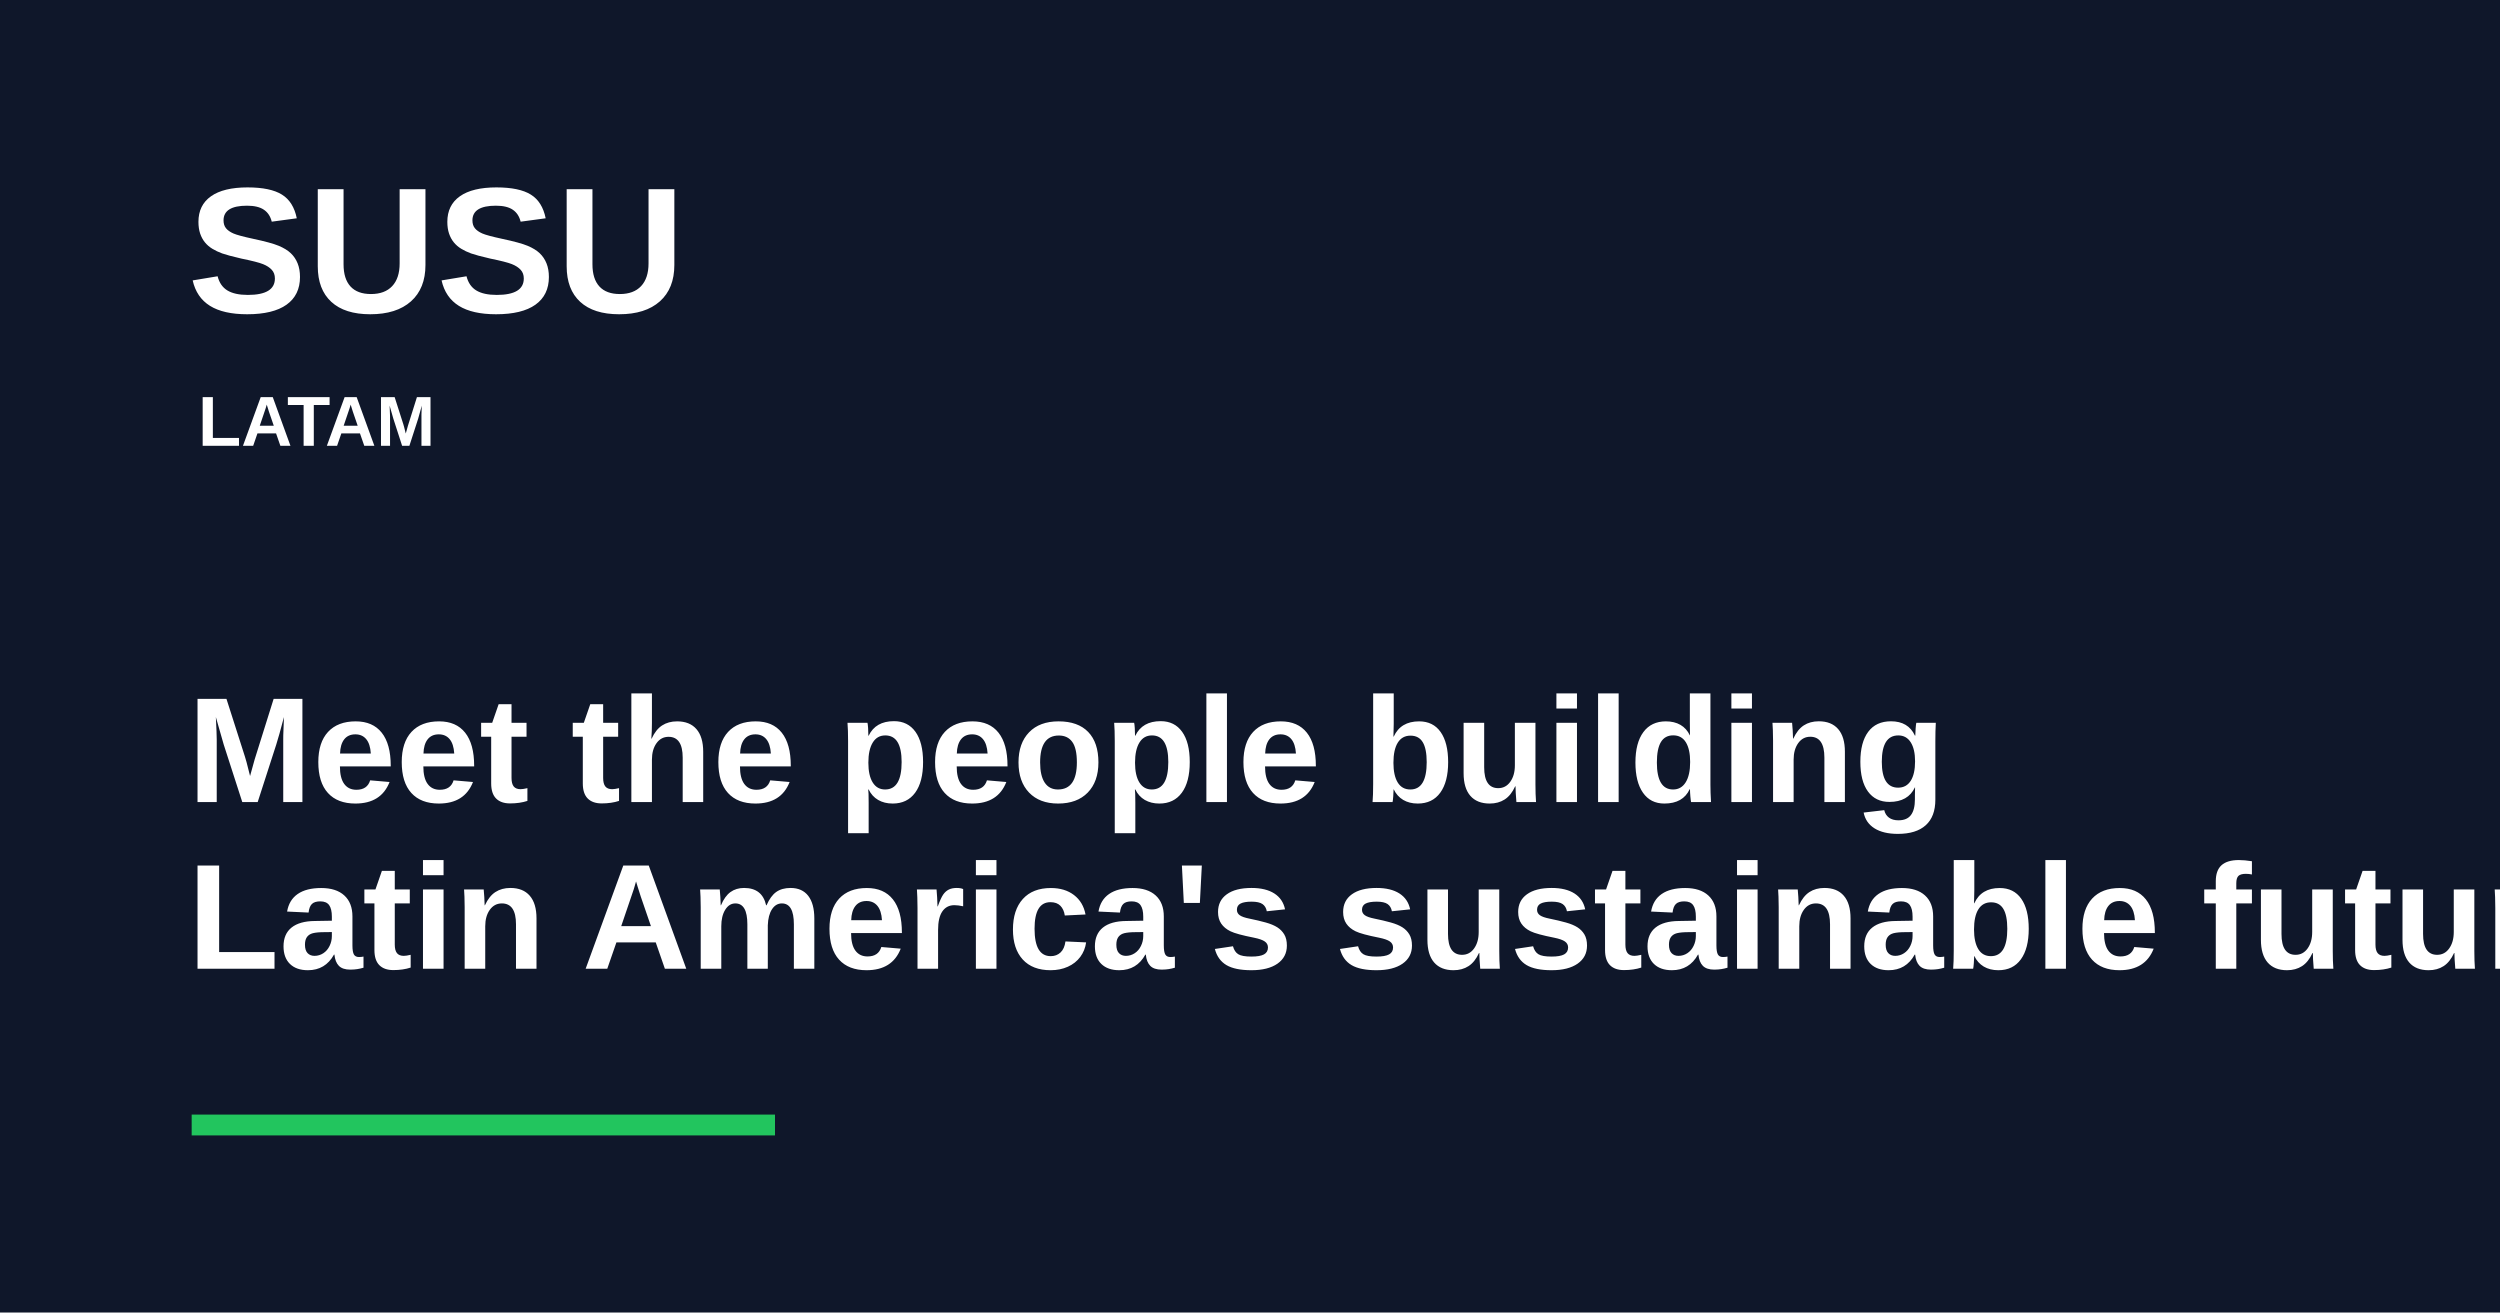
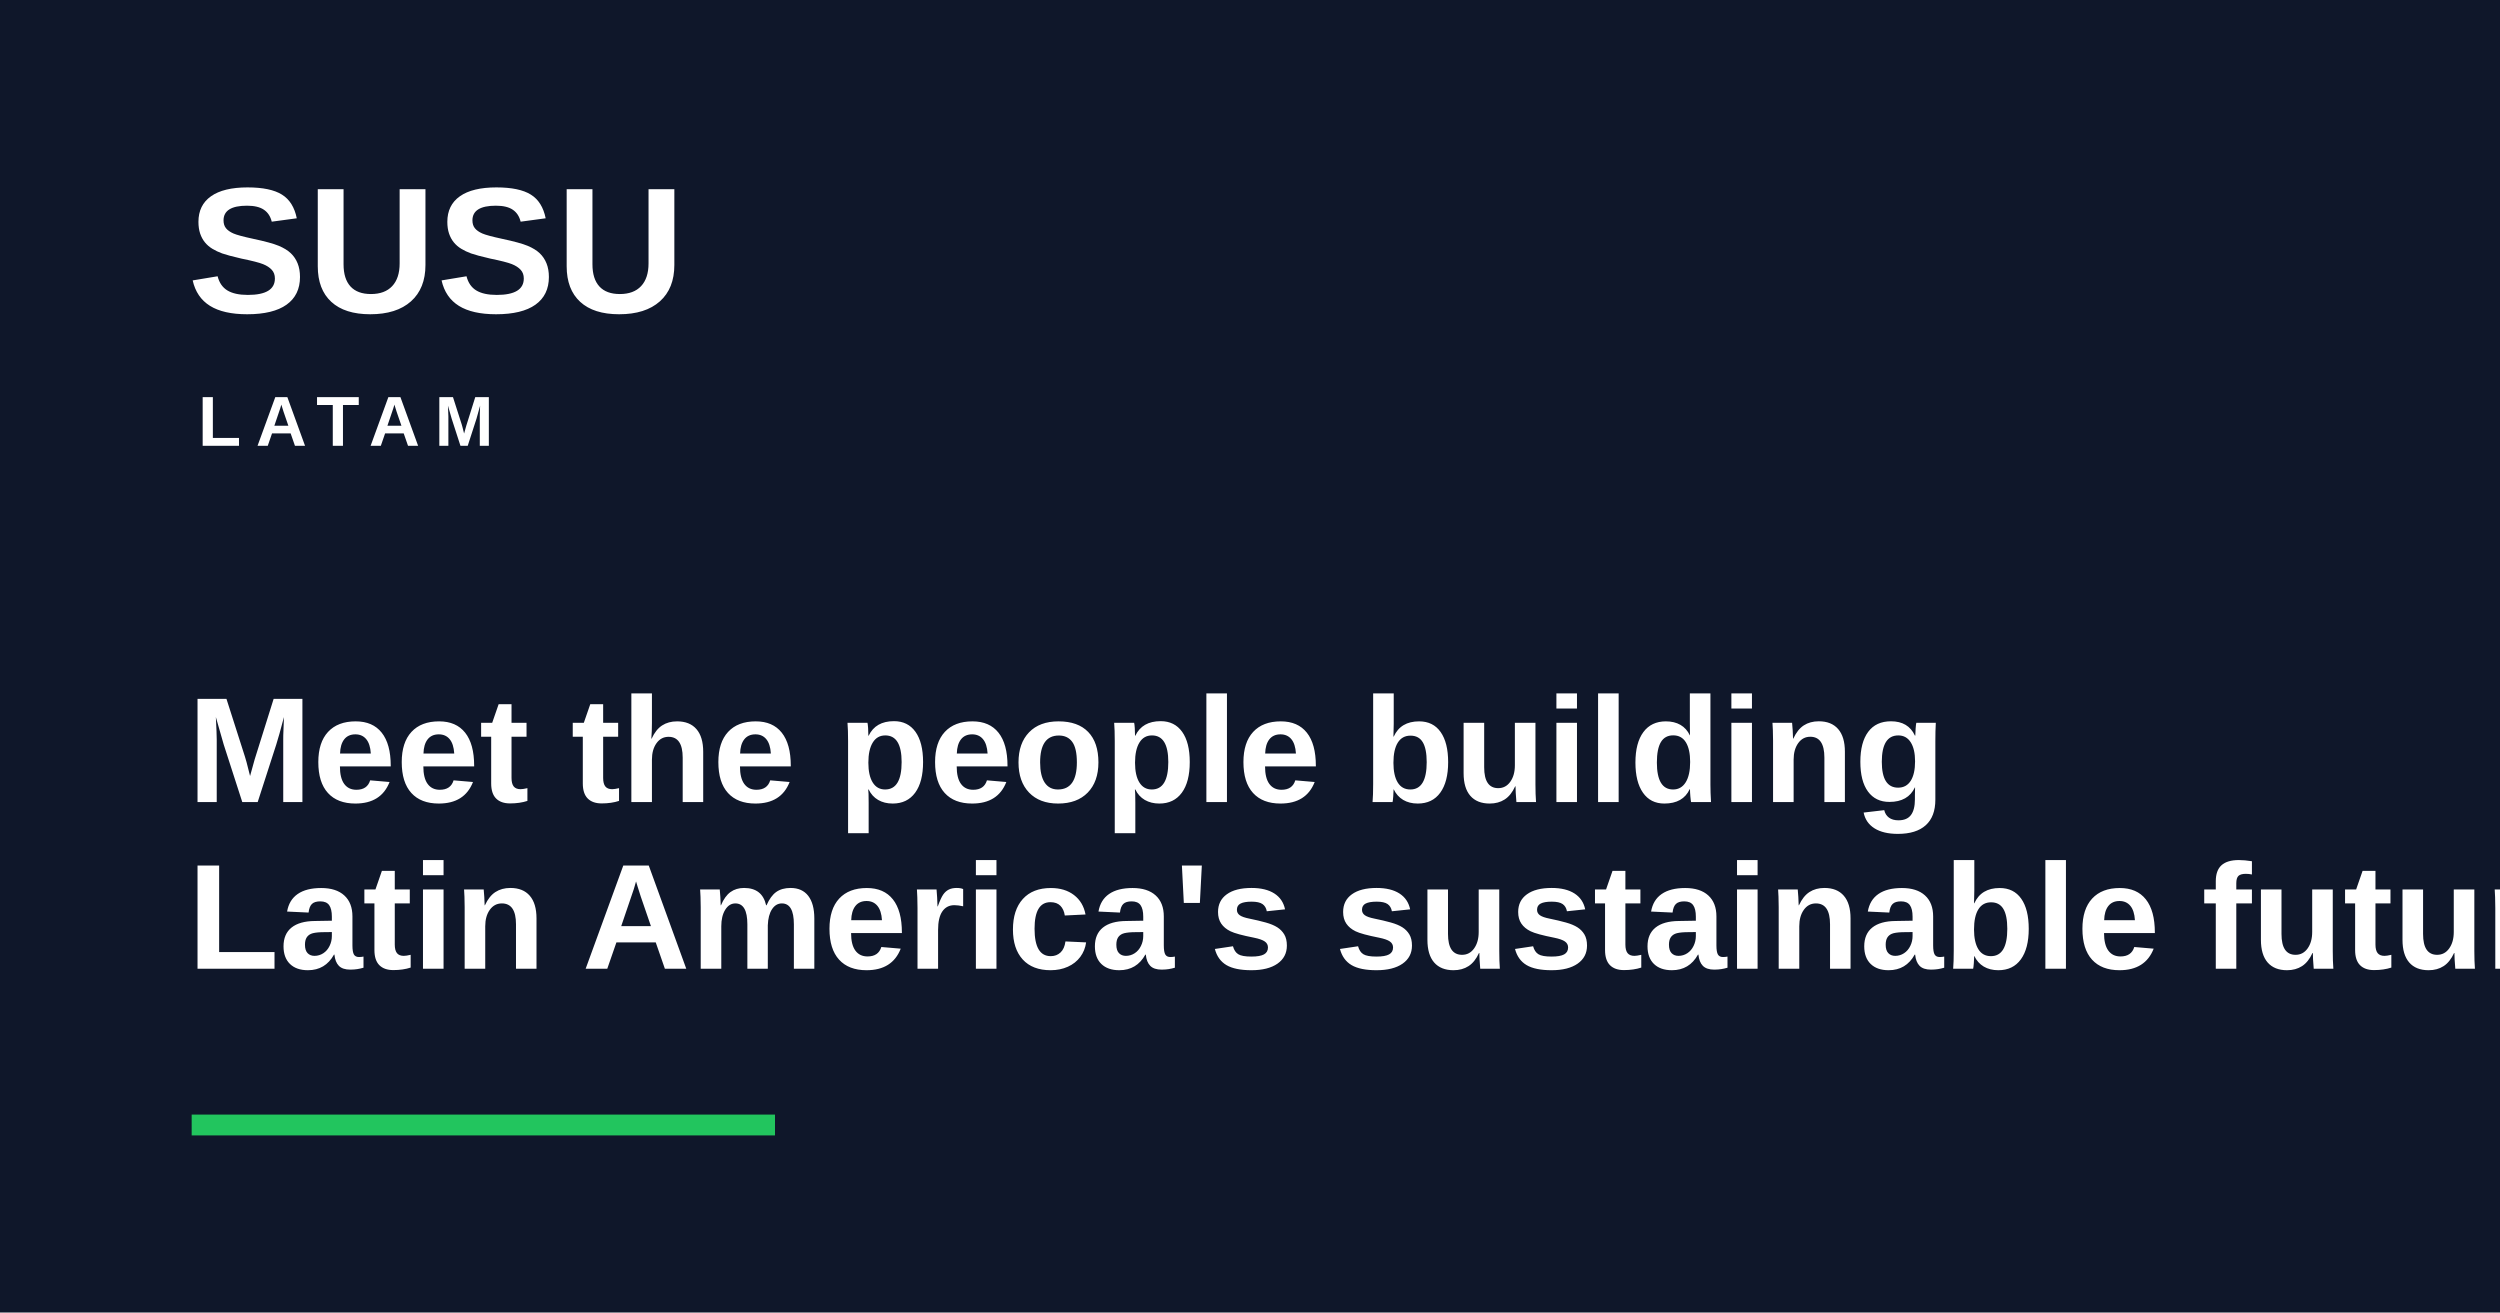
<svg xmlns="http://www.w3.org/2000/svg" viewBox="0 0 1200 630">
  <rect width="1200" height="630" fill="#0F172A" />
  <text x="90" y="150" font-size="86" font-family="Arial" font-weight="900" fill="#fff">SUSU</text>
-   <text x="95" y="214" font-size="34" font-family="Arial" font-weight="900" fill="#fff">LATAM</text>
+   <text x="95" y="214" font-size="34" font-family="Arial" font-weight="900" fill="#fff" letter-spacing="7">LATAM</text>
  <text x="90" y="385" font-size="72" font-family="Arial" font-weight="900" fill="#fff">Meet the people building</text>
  <text x="90" y="465" font-size="72" font-family="Arial" font-weight="900" fill="#fff">Latin America's sustainable future.</text>
  <rect x="92" y="535" width="280" height="10" fill="#22C55E" />
</svg>
